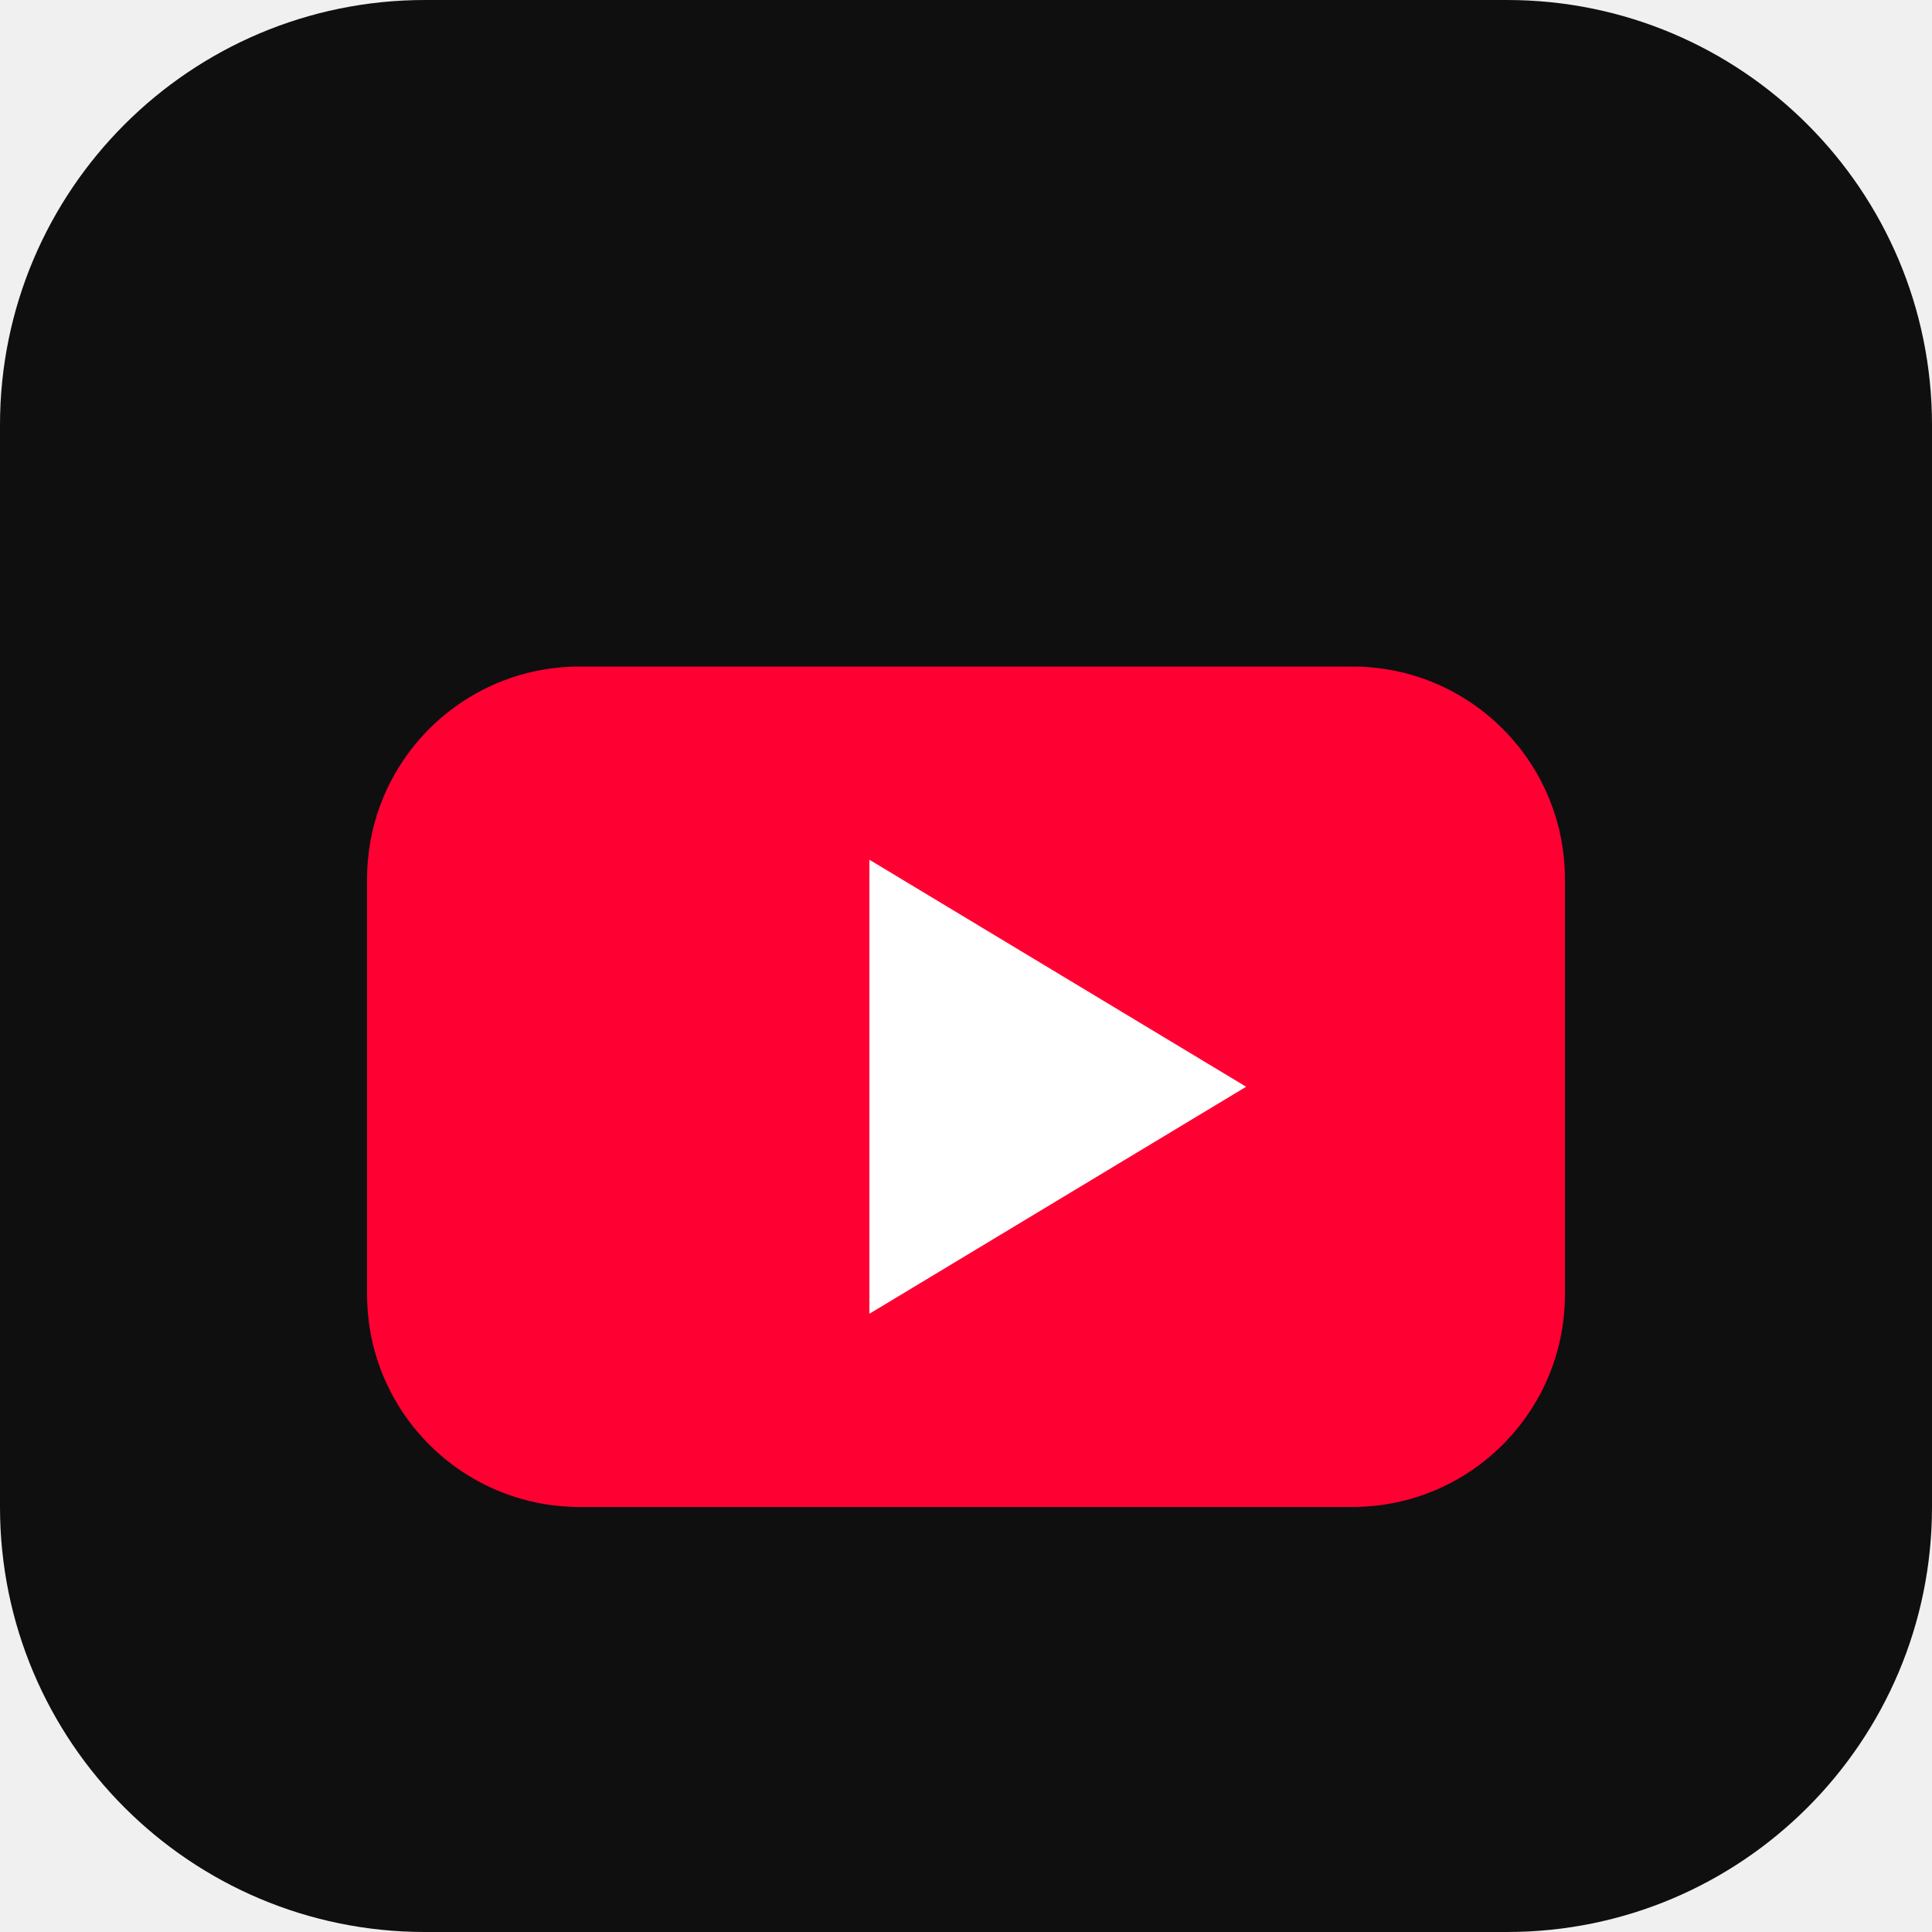
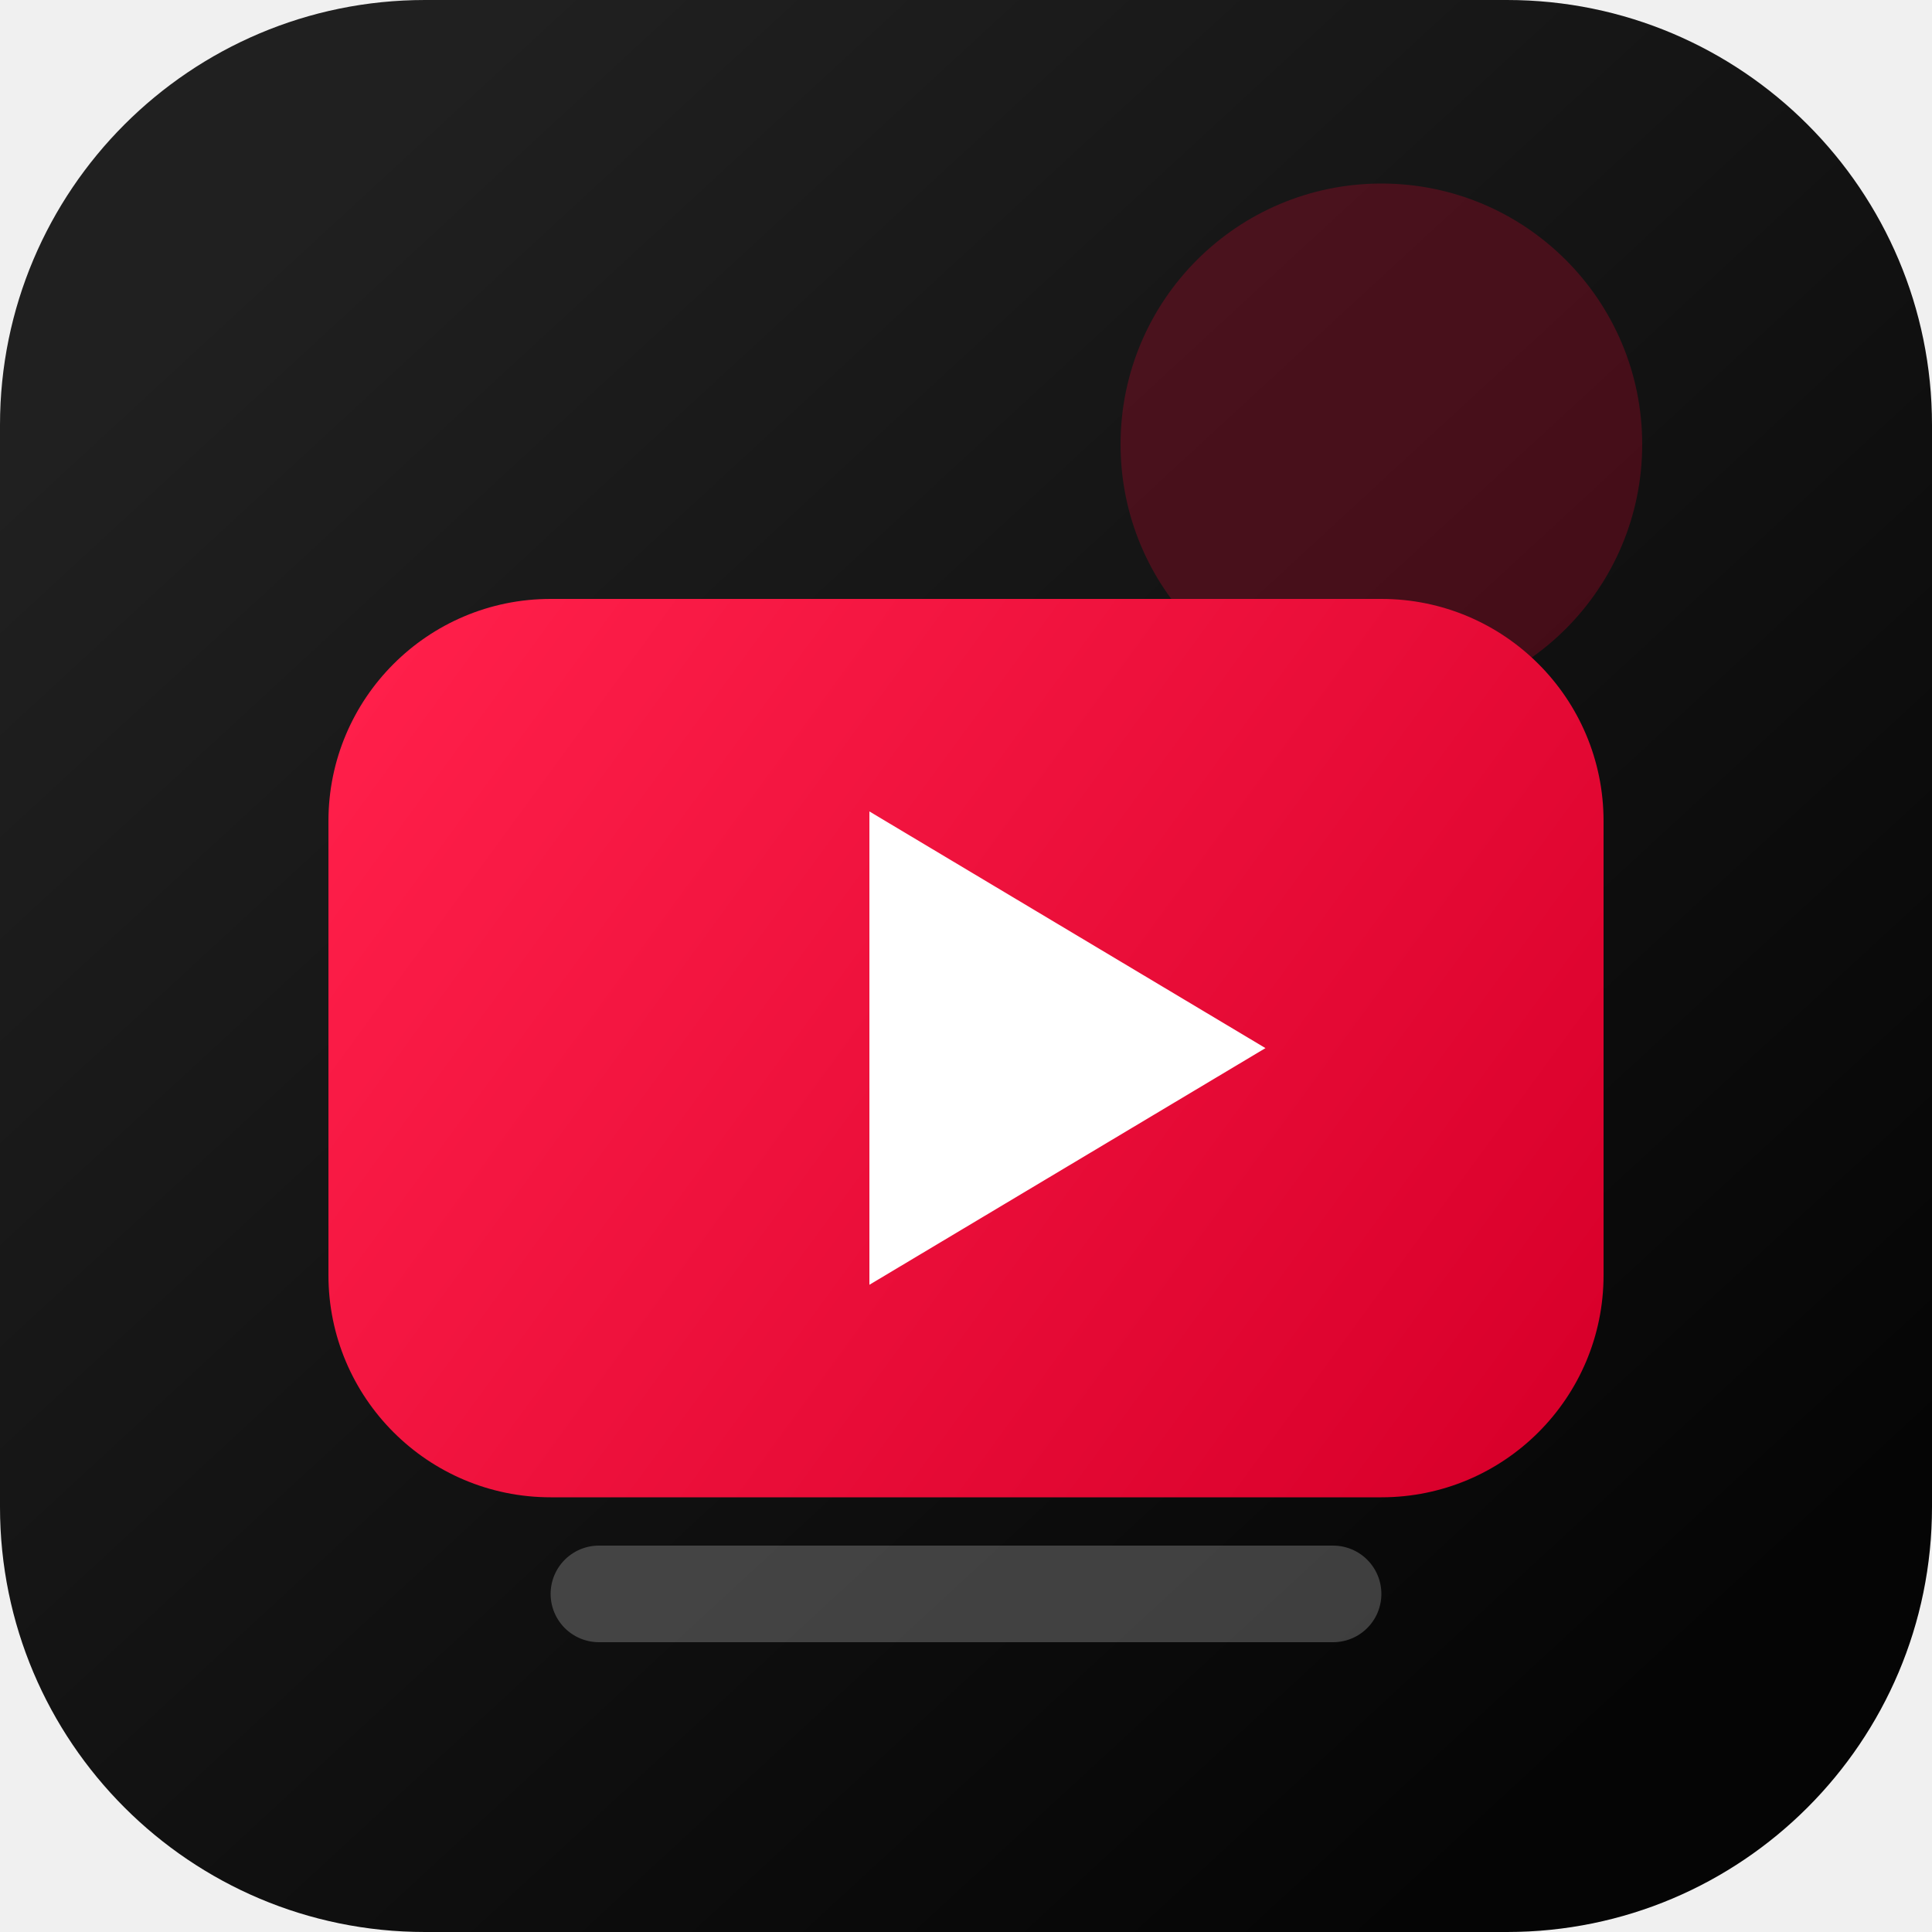
<svg xmlns="http://www.w3.org/2000/svg" viewBox="0 0 400 400">
-   <rect width="400" height="400" rx="88" fill="#0f0f0f" />
-   <rect x="76" y="138" width="248" height="174" rx="44" fill="#ff0033" />
-   <path d="M180 178v94l78-47z" fill="#fff" />
+   <defs>
+     <linearGradient id="bg" x1="58" y1="46" x2="342" y2="354" gradientUnits="userSpaceOnUse">
+       <stop stop-color="#202020" />
+       <stop offset="1" stop-color="#050505" />
+     </linearGradient>
+     <linearGradient id="screen" x1="86" y1="128" x2="316" y2="296" gradientUnits="userSpaceOnUse">
+       <stop stop-color="#ff1f4a" />
+       <stop offset="1" stop-color="#d9002b" />
+     </linearGradient>
+   </defs>
+   <rect width="400" height="400" rx="88" fill="url(#bg)" />
+   <circle cx="286" cy="92" r="54" fill="#ff0033" opacity=".22" />
+   <rect x="68" y="124" width="264" height="186" rx="46" fill="url(#screen)" />
+   <path d="M180 168v98l82-49z" fill="#fff" />
+   <path d="M124 330h152" stroke="#fff" stroke-opacity=".22" stroke-width="20" stroke-linecap="round" />
</svg>
